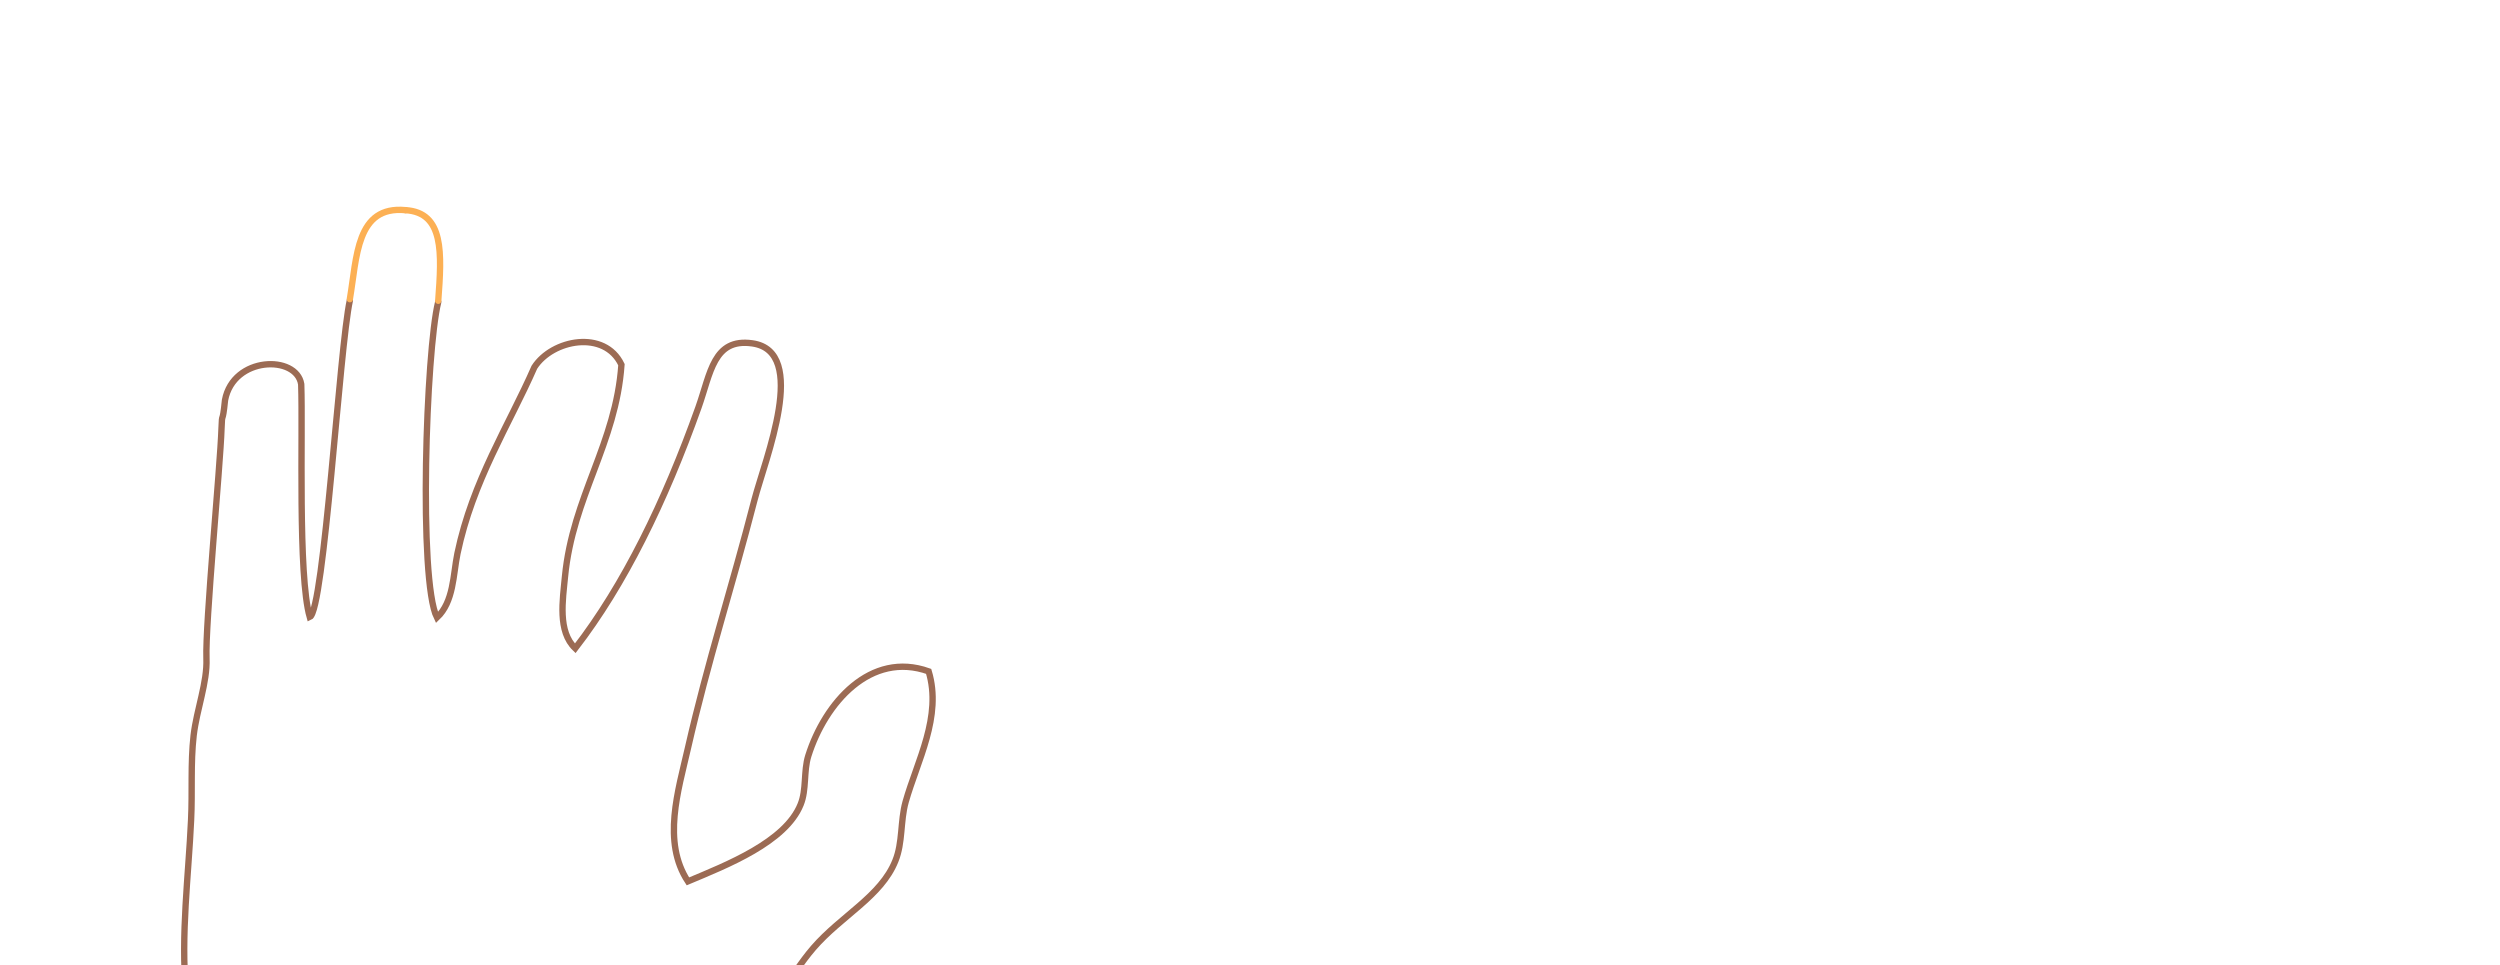
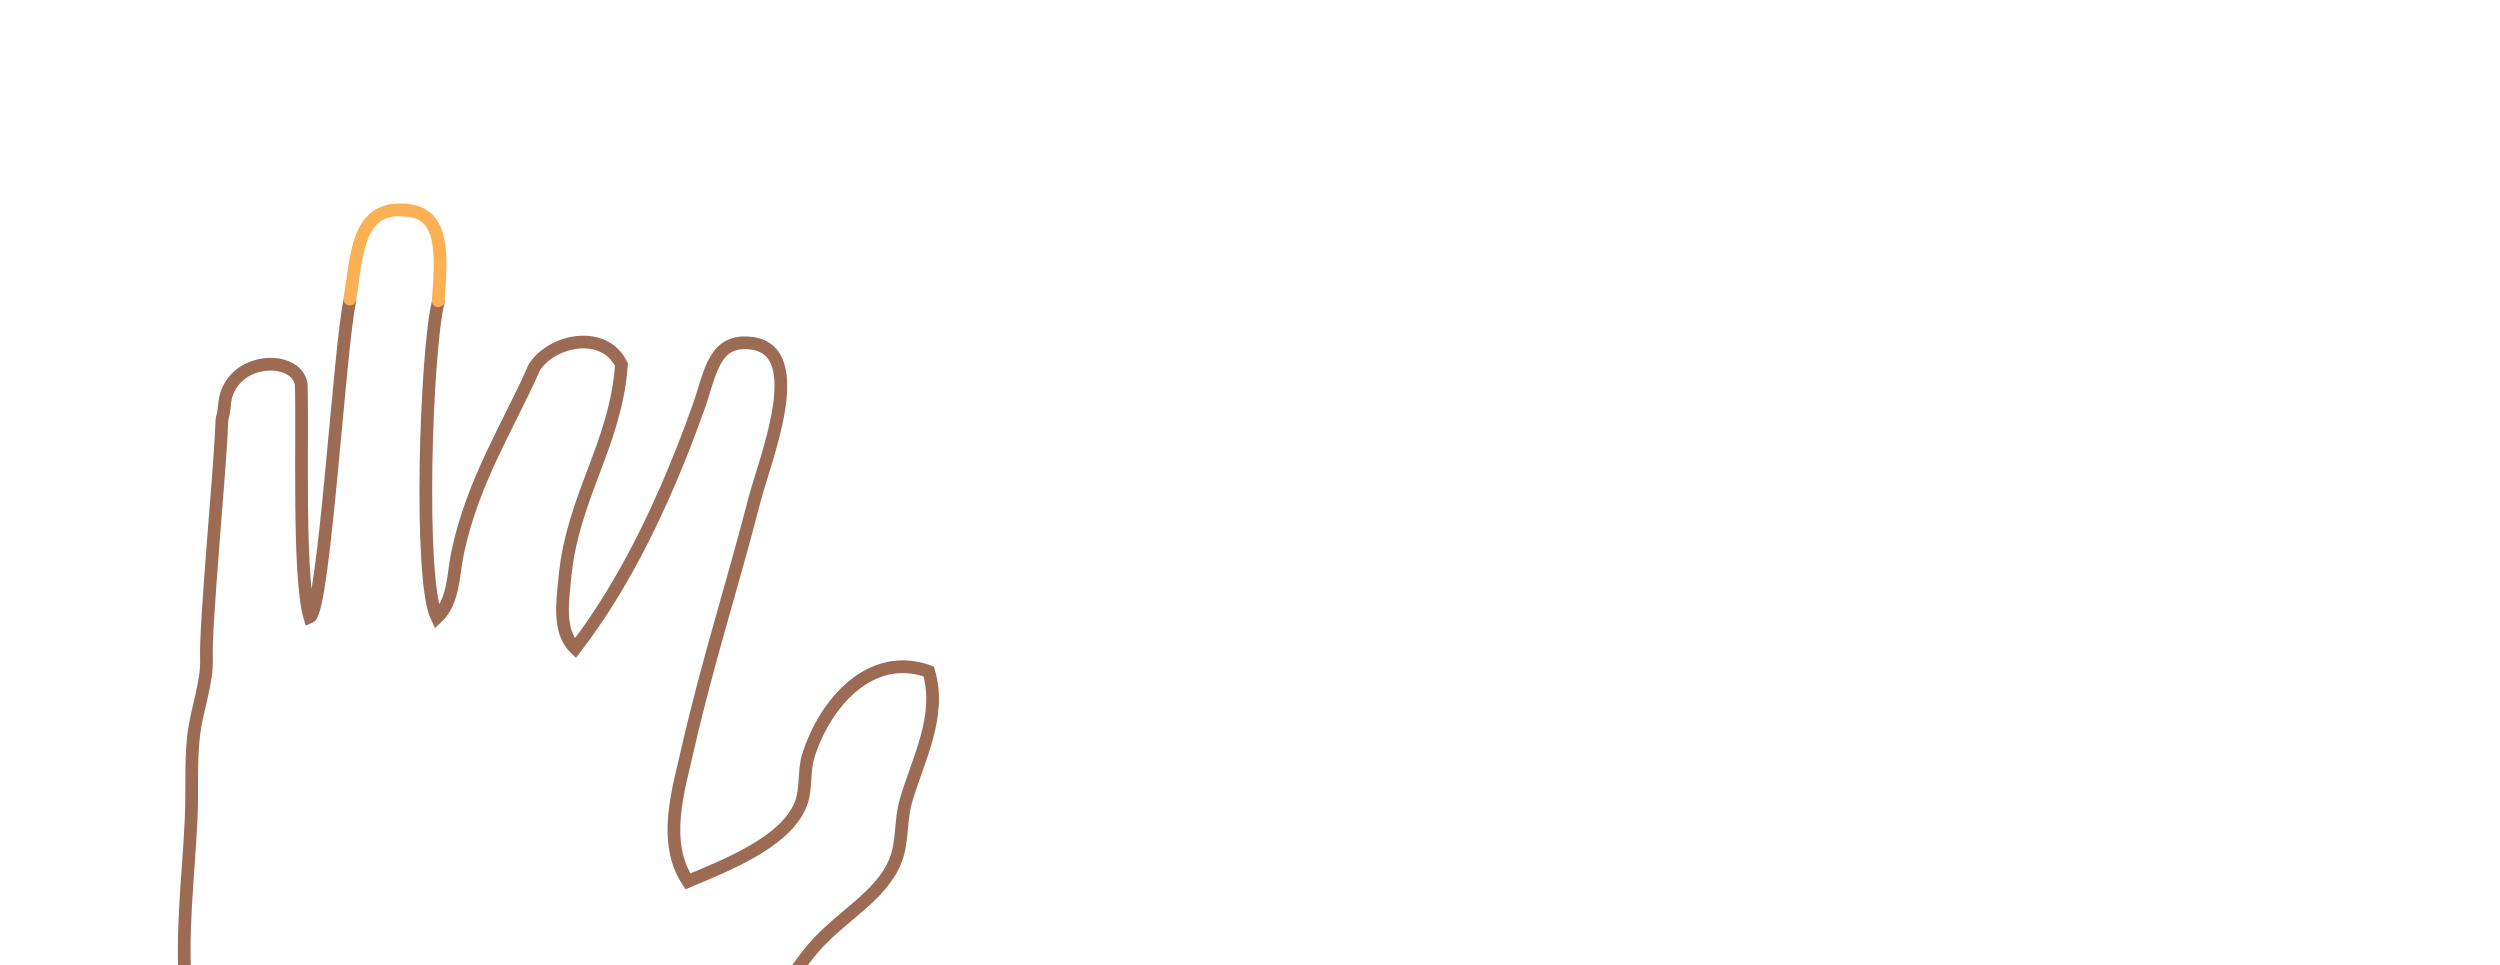
<svg xmlns="http://www.w3.org/2000/svg" enable-background="new 322.969 -233.465 3146 1214" x="0px" y="0px" viewBox="322.969 -233.465 3146 1214" version="1.1" height="1214px" xml:space="preserve" width="3146px">
  <defs />
  <g id="XMLID_48_">
    <g />
    <g>
-       <path stroke-linecap="round" d="M763.246,144.486    c-13.025,59.486-32.496,391.026-50.49,398.546c-15.04-52.504-8.594-232.038-10.742-293.001    c-5.909-37.062-85.403-35.45-95.877,20.008c-3.357,33.436-3.625,11.951-4.431,35.987c-1.477,46.461-20.545,246.541-18.934,289.242    c1.208,30.079-12.22,63.649-16.114,96.682c-4.028,35.048-1.477,71.304-3.223,106.351c-3.223,70.095-13.025,145.292-6.445,215.924    c1.88,19.068,11.145,38.404,12.891,58.01c3.76,38.808-8.728,81.911-16.113,125.687    c-45.521,270.442-88.625,583.049-125.687,854.027c118.704,41.493,268.024,69.289,425.402,61.232    c40.553-243.183,74.929-508.119,109.573-767.013c5.237-38.271,6.446-81.24,19.336-103.128c13.16-21.888,41.493-23.097,70.9-38.673    c29.005-15.174,60.964-48.073,99.905-74.123c38.27-25.514,85.402-42.165,109.573-61.232c29.542-23.23,53.31-74.258,83.791-109.573    c35.047-40.553,85.269-64.857,103.128-109.573c9.4-23.097,6.177-49.953,12.891-74.123c14.502-51.564,46.192-107.425,29.004-164.36    c-72.915-26.051-130.387,39.479-151.469,106.351c-6.042,19.471-2.014,42.567-9.668,61.232    c-19.068,47.267-92.923,76.137-141.801,96.683c-32.765-49.818-12.085-114.542,0-167.583    c25.11-109.842,55.458-202.63,83.791-312.606c13.16-50.758,69.155-186.785-2.82-196.855c-48.878-6.849-52.37,37.464-67.678,80.568    c-42.567,119.376-93.594,223.578-155.094,303.206c-22.291-21.351-15.711-60.561-12.891-90.236    c9.668-100.442,64.187-167.448,71.035-266.682c-21.082-44.447-87.014-31.825-109.573,3.223    c-31.959,72.915-77.614,142.741-96.816,234.455c-5.506,26.99-4.566,60.561-25.782,80.568    c-23.365-47.4-13.697-335.836,1.611-397.203" stroke-width="8" stroke="#9C6B54" fill="none" />
+       <path stroke-linecap="round" d="M763.246,144.486    c-13.025,59.486-32.496,391.026-50.49,398.546c-15.04-52.504-8.594-232.038-10.742-293.001    c-5.909-37.062-85.403-35.45-95.877,20.008c-3.357,33.436-3.625,11.951-4.431,35.987c-1.477,46.461-20.545,246.541-18.934,289.242    c1.208,30.079-12.22,63.649-16.114,96.682c-4.028,35.048-1.477,71.304-3.223,106.351c-3.223,70.095-13.025,145.292-6.445,215.924    c1.88,19.068,11.145,38.404,12.891,58.01c3.76,38.808-8.728,81.911-16.113,125.687    c-45.521,270.442-88.625,583.049-125.687,854.027c118.704,41.493,268.024,69.289,425.402,61.232    c40.553-243.183,74.929-508.119,109.573-767.013c5.237-38.271,6.446-81.24,19.336-103.128c13.16-21.888,41.493-23.097,70.9-38.673    c29.005-15.174,60.964-48.073,99.905-74.123c38.27-25.514,85.402-42.165,109.573-61.232c29.542-23.23,53.31-74.258,83.791-109.573    c35.047-40.553,85.269-64.857,103.128-109.573c9.4-23.097,6.177-49.953,12.891-74.123c14.502-51.564,46.192-107.425,29.004-164.36    c-72.915-26.051-130.387,39.479-151.469,106.351c-6.042,19.471-2.014,42.567-9.668,61.232    c-19.068,47.267-92.923,76.137-141.801,96.683c-32.765-49.818-12.085-114.542,0-167.583    c25.11-109.842,55.458-202.63,83.791-312.606c13.16-50.758,69.155-186.785-2.82-196.855c-48.878-6.849-52.37,37.464-67.678,80.568    c-42.567,119.376-93.594,223.578-155.094,303.206c-22.291-21.351-15.711-60.561-12.891-90.236    c9.668-100.442,64.187-167.448,71.035-266.682c-21.082-44.447-87.014-31.825-109.573,3.223    c-31.959,72.915-77.614,142.741-96.816,234.455c-5.506,26.99-4.566,60.561-25.782,80.568    c-23.365-47.4-13.697-335.836,1.611-397.203" stroke-width="16" stroke="#9C6B54" fill="none" />
    </g>
  </g>
-   <path stroke-linecap="round" d="M833.261,30.986  c-62.308-5.955-61.059,59.507-70.058,112.005" stroke-width="8" stroke="#FCB054" fill="none" />
-   <path stroke-linecap="round" d="M874.448,145.025  c4.5-59.997,7.5-110.994-41.188-114.039" stroke-width="8" stroke="#FCB054" fill="none" />
+   <path stroke-linecap="round" d="M833.261,30.986  c-62.308-5.955-61.059,59.507-70.058,112.005" stroke-width="16" stroke="#FCB054" fill="none" />
+   <path stroke-linecap="round" d="M874.448,145.025  c4.5-59.997,7.5-110.994-41.188-114.039" stroke-width="16" stroke="#FCB054" fill="none" />
</svg>
